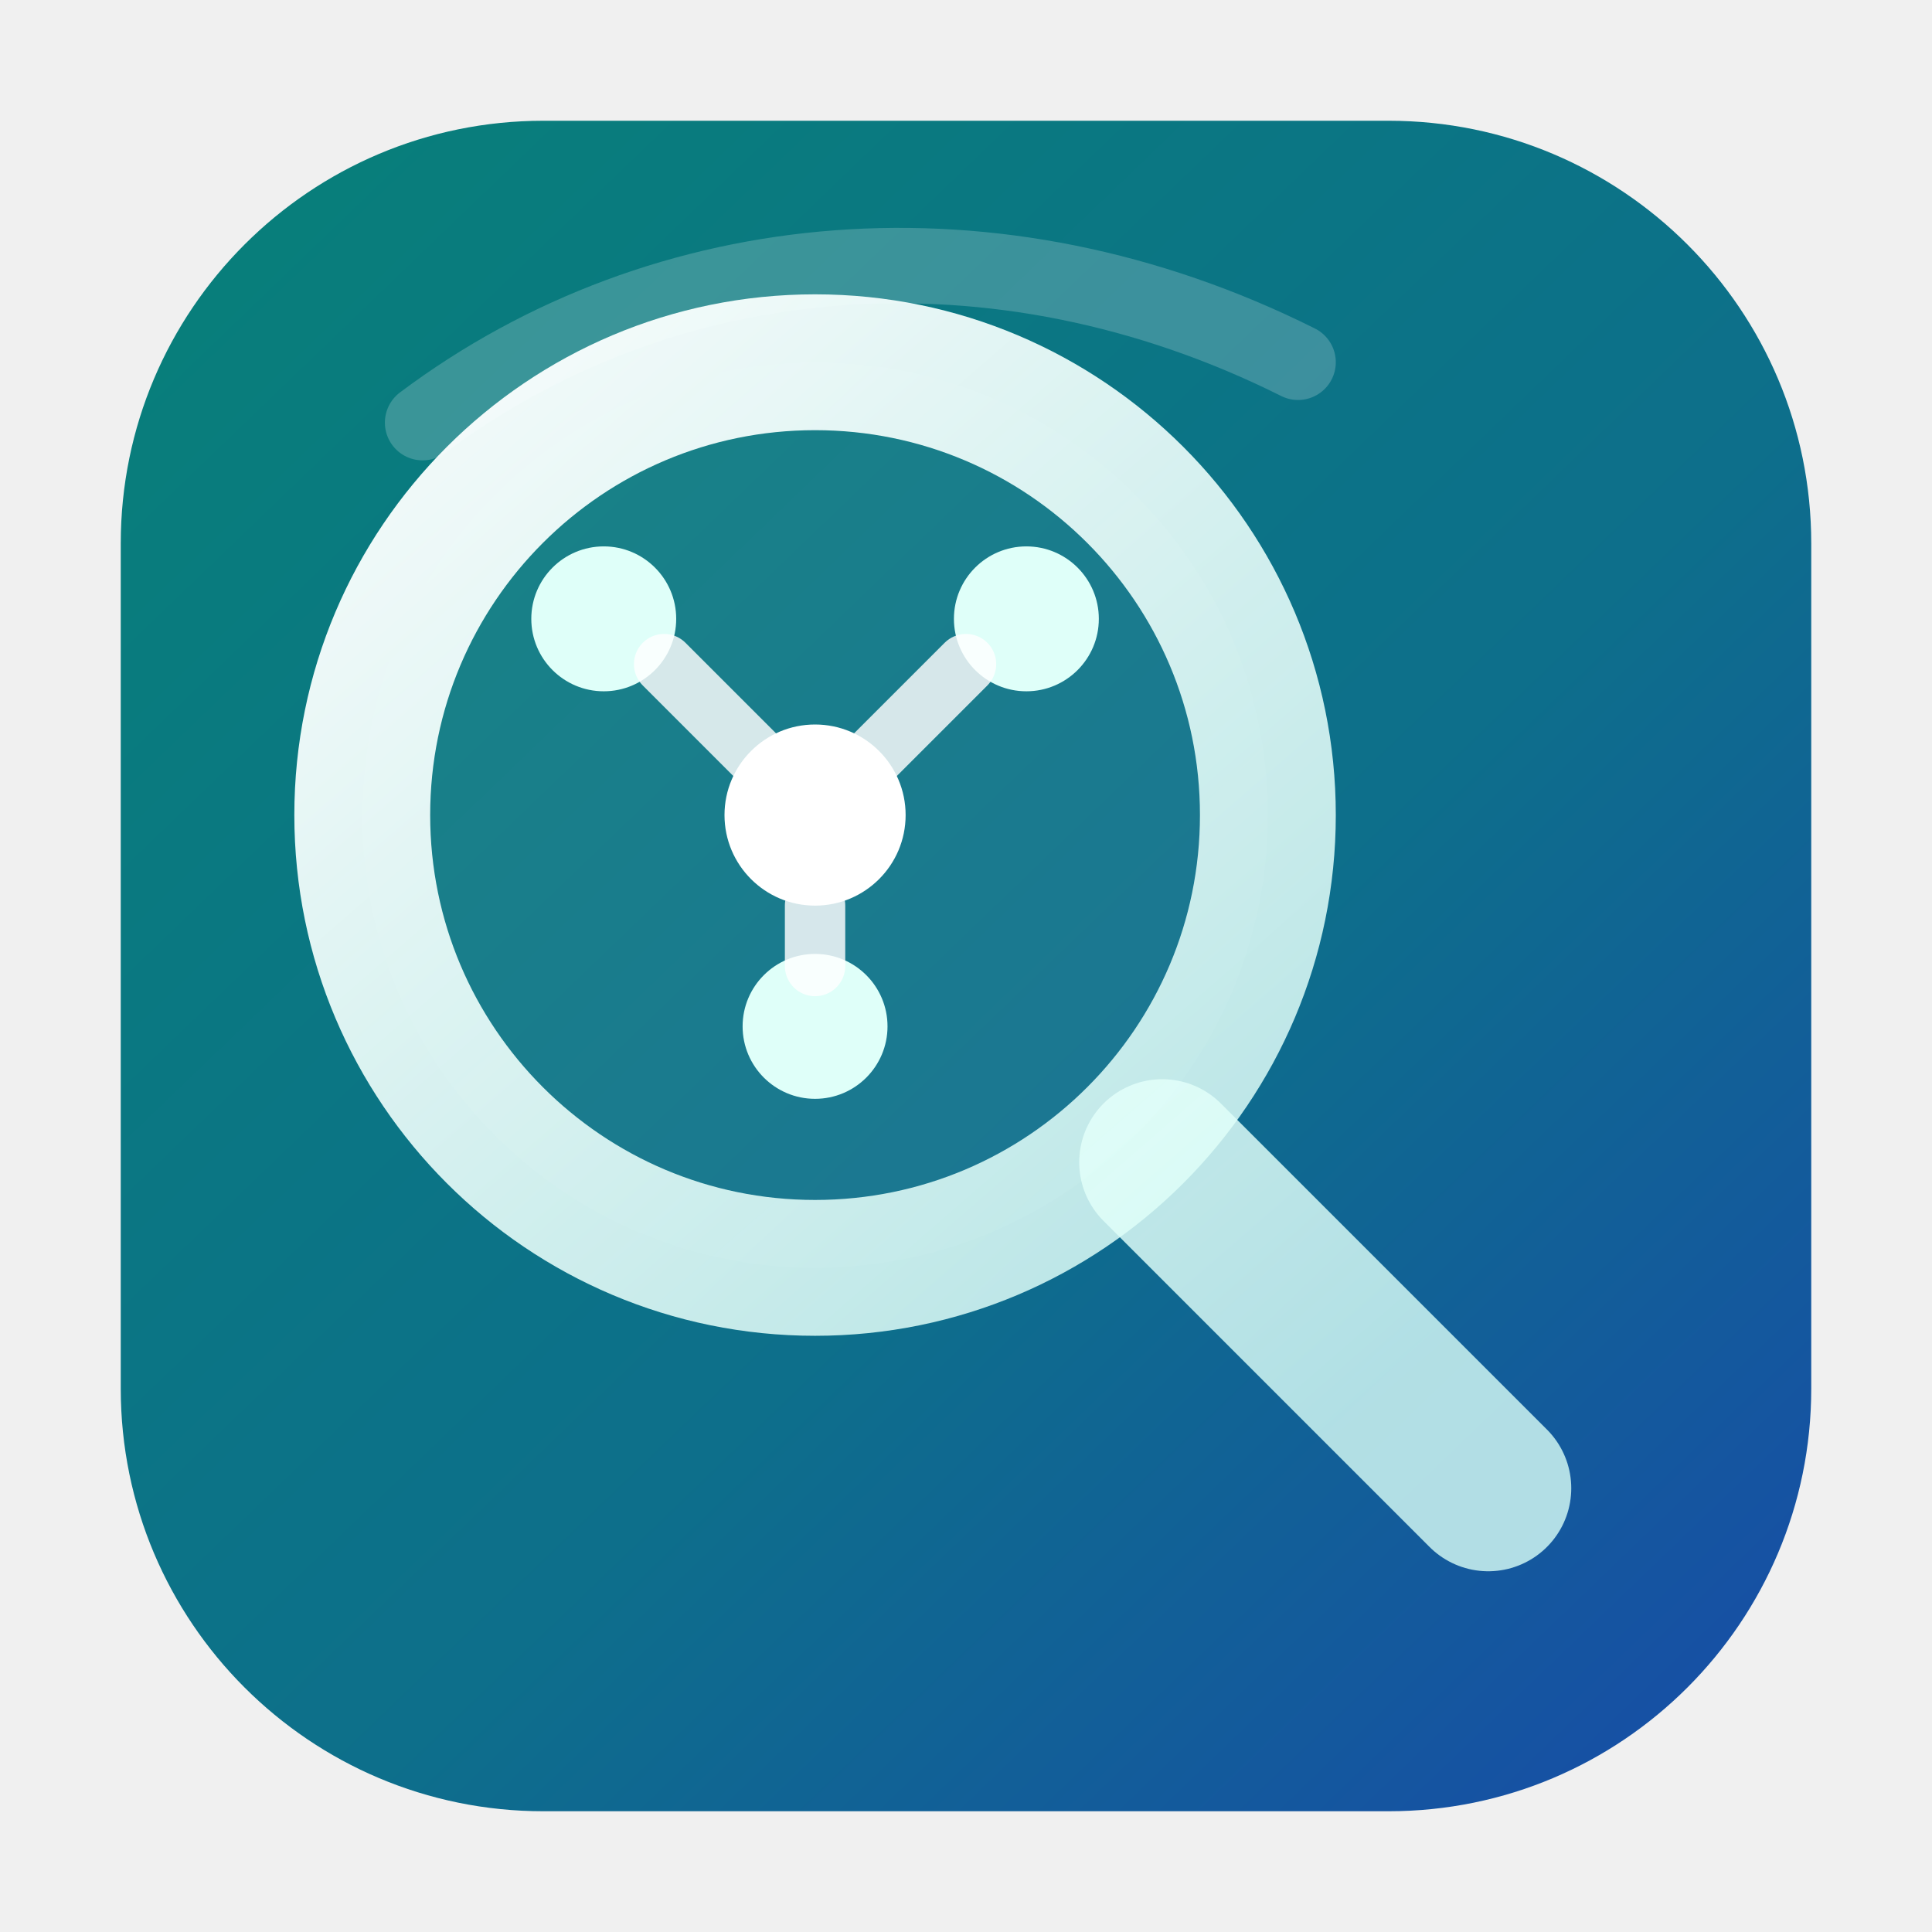
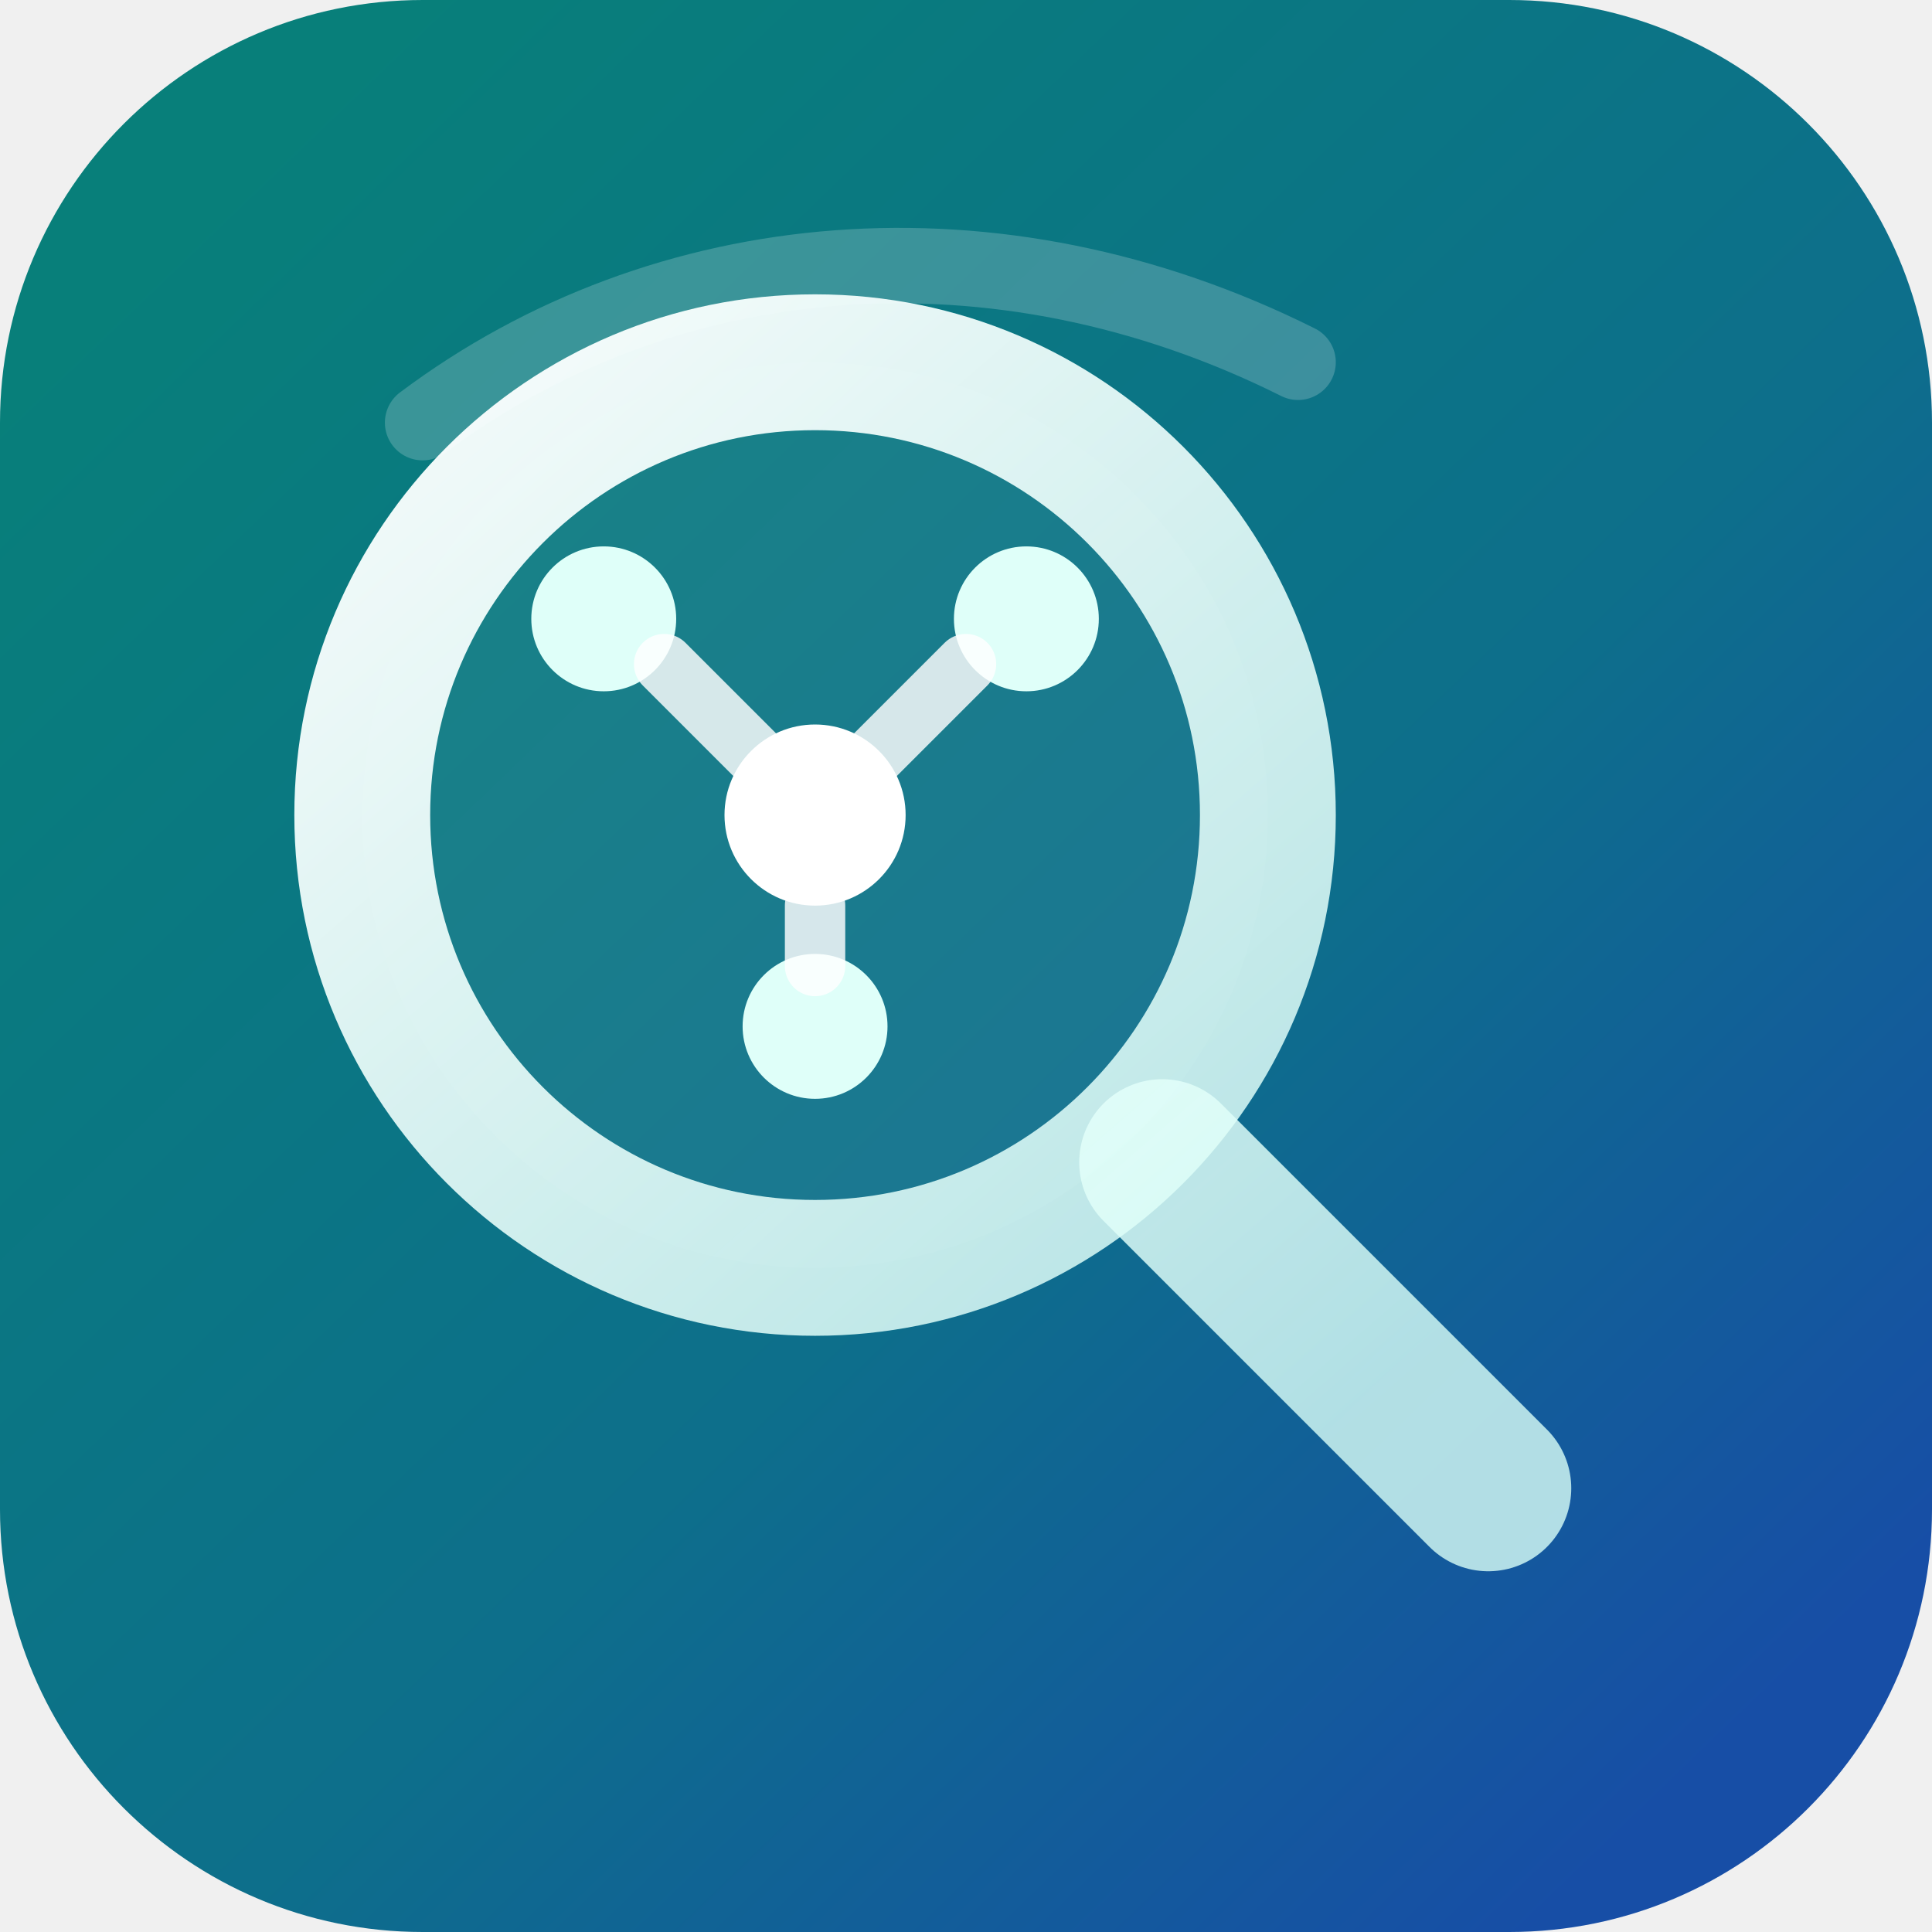
<svg xmlns="http://www.w3.org/2000/svg" viewBox="0 0 64 64" role="img" aria-label="LAN MAC Finder">
  <defs>
    <linearGradient id="bg" x1="7" y1="6" x2="57" y2="58" gradientUnits="userSpaceOnUse">
      <stop offset="0" stop-color="#087f7a" />
      <stop offset=".58" stop-color="#0d6f8b" />
      <stop offset="1" stop-color="#174ea6" />
    </linearGradient>
    <linearGradient id="shine" x1="12" y1="9" x2="45" y2="47" gradientUnits="userSpaceOnUse">
      <stop stop-color="#ffffff" stop-opacity=".98" />
      <stop offset="1" stop-color="#d9fff8" stop-opacity=".8" />
    </linearGradient>
  </defs>
-   <rect x="4" y="4" width="56" height="56" rx="14" fill="url(#bg)" />
+   <rect width="64" height="64" rx="14" fill="url(#bg)" />
  <path d="M14 14c8-6 19-7 29-2" fill="none" stroke="#ffffff" stroke-opacity=".2" stroke-width="2.5" stroke-linecap="round" />
  <circle cx="27" cy="27" r="15" fill="#ffffff" fill-opacity=".06" stroke="url(#shine)" stroke-width="4.5" />
  <path d="m38.5 38.5 10.8 10.8" fill="none" stroke="url(#shine)" stroke-width="5.5" stroke-linecap="round" />
  <circle cx="27" cy="27" r="3" fill="#ffffff" />
  <circle cx="20" cy="20.5" r="2.4" fill="#dffff9" />
  <circle cx="34" cy="20.5" r="2.4" fill="#dffff9" />
  <circle cx="27" cy="34" r="2.4" fill="#dffff9" />
  <path d="m22 22 3 3M32 22l-3 3M27 30v2" fill="none" stroke="#ffffff" stroke-opacity=".82" stroke-width="2" stroke-linecap="round" />
</svg>
